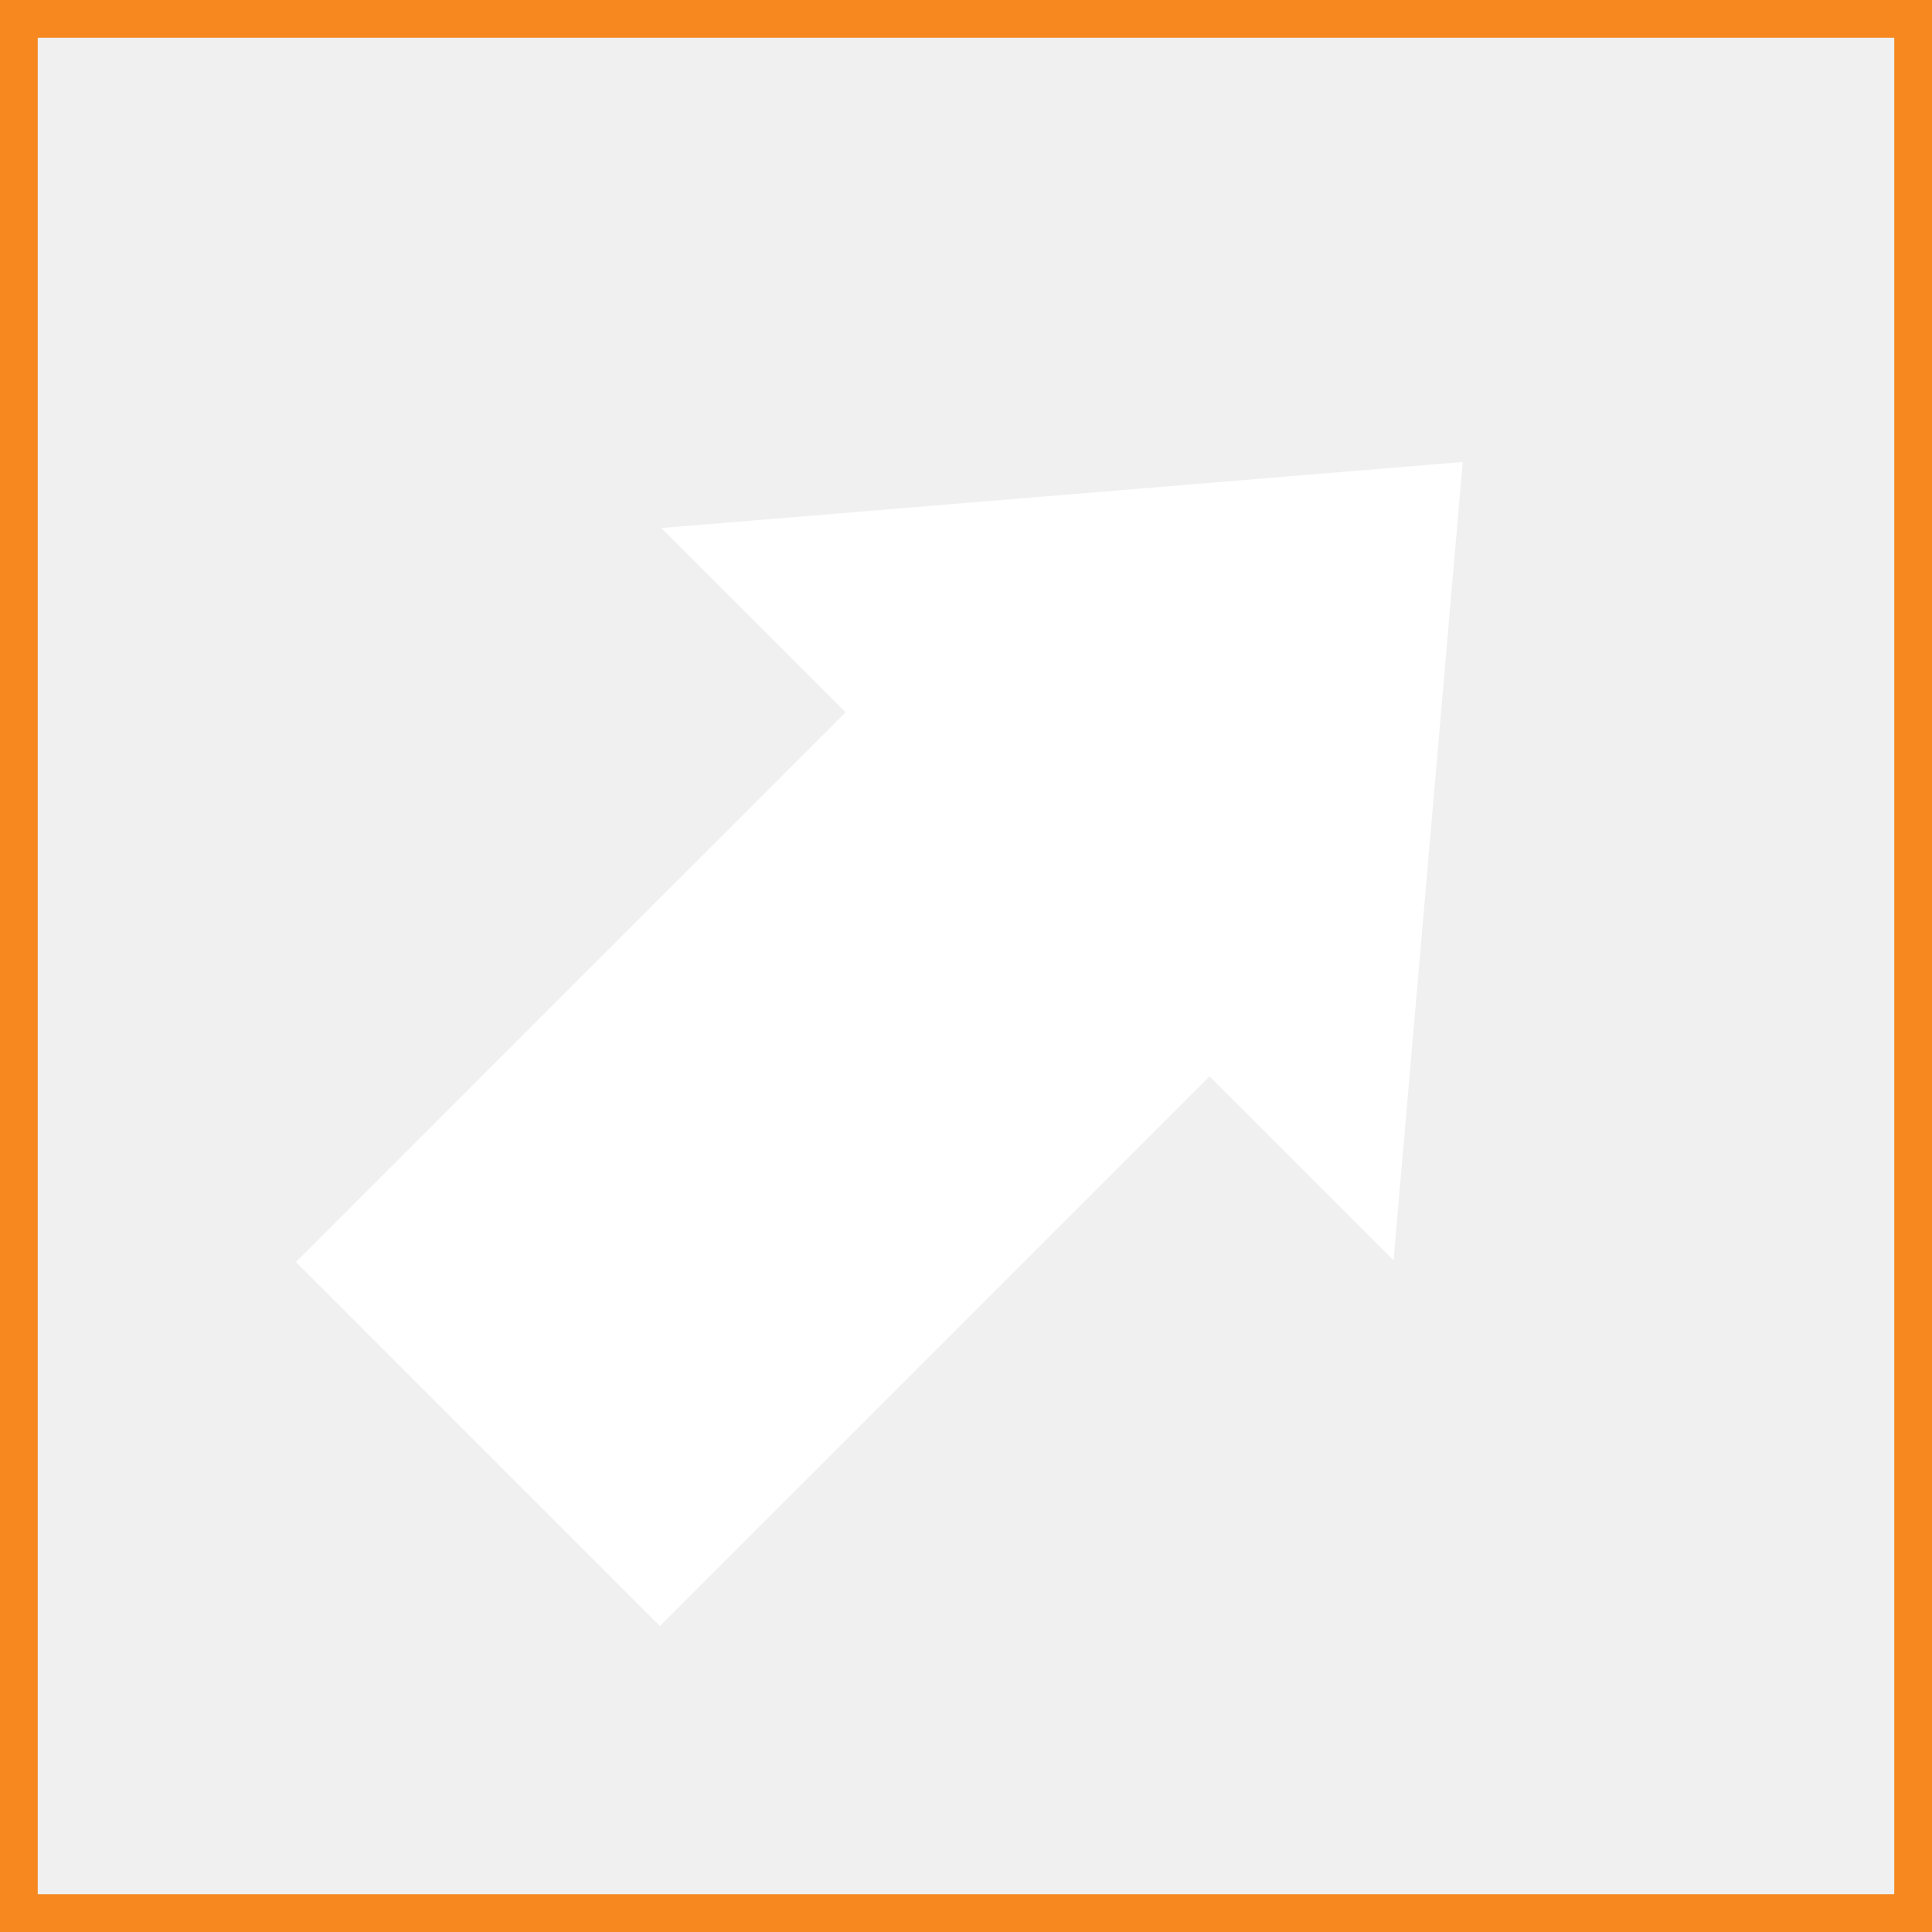
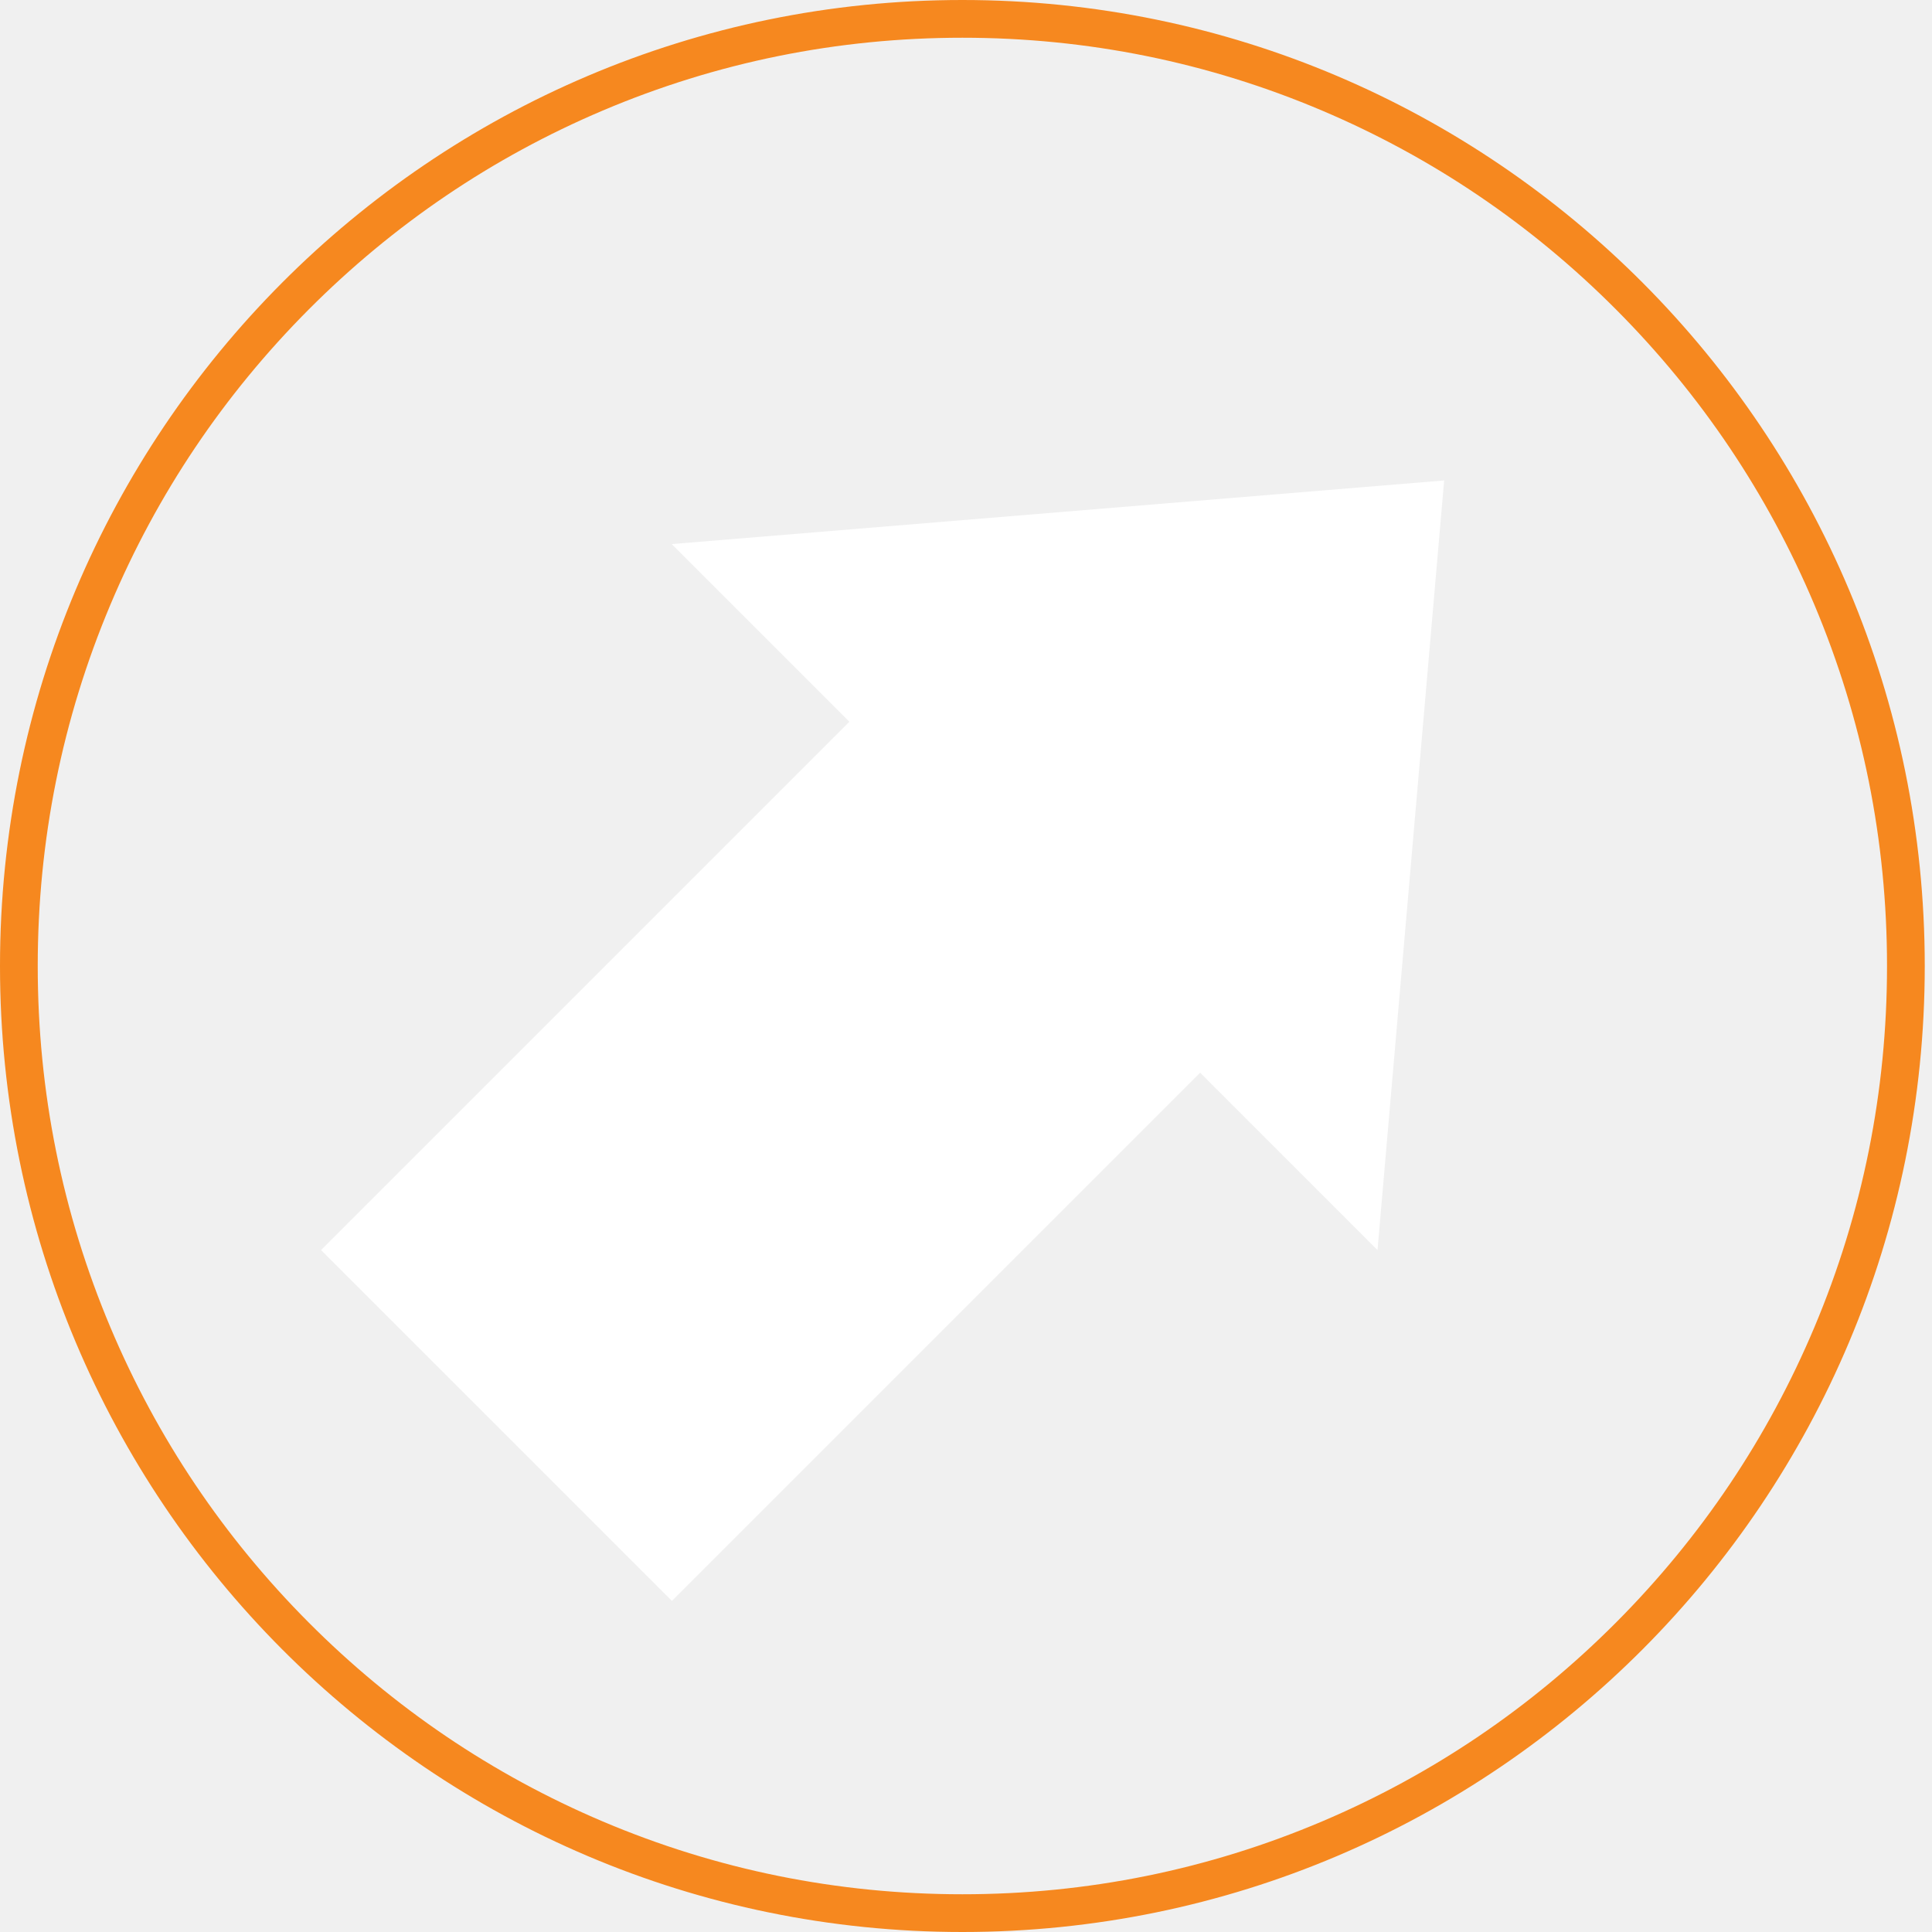
<svg xmlns="http://www.w3.org/2000/svg" version="1.1" viewBox="0 0 512 512">
  <defs>
    <style>
      .st0, .st1 {
        fill: #fff;
      }

      .st2 {
        fill: #f6881f;
      }

      .st3 {
        fill: none;
      }

      .st3, .st1 {
        stroke: #fff;
        stroke-miterlimit: 10;
        stroke-width: 10px;
      }

      .st4 {
        display: none;
      }
    </style>
  </defs>
  <g id="Layer_2" class="st4">
    <rect width="512" height="512" />
  </g>
-   <g id="Square">
+   <g id="Square" class="st4">
    <path class="st2" d="M502,10v492H10V10h492M512,0H0v512h512V0h0Z" />
  </g>
  <g id="Triangle" class="st4">
    <path class="st2" d="M256,54.3l238.68,413.41H17.32L256,54.3M256,34.3L0,477.7h512L256,34.3h0Z" />
+   </g>
+   <g id="Circle">
+     <path class="st2" d="M255.04,10c33.08,0,65.16,6.5,95.36,19.32,29.18,12.39,55.38,30.12,77.89,52.72,22.51,22.6,40.18,48.9,52.53,78.2,12.78,30.33,19.26,62.54,19.26,95.76s-6.48,65.44-19.26,95.76c-12.34,29.29-30.02,55.6-52.53,78.2-22.51,22.59-48.71,40.33-77.89,52.72-30.2,12.82-62.28,19.32-95.36,19.32s-65.16-6.5-95.36-19.32c-29.18-12.39-55.38-30.12-77.89-52.72-22.51-22.6-40.18-48.9-52.53-78.2-12.78-30.33-19.26-62.54-19.26-95.76s6.48-65.44,19.26-95.76c12.34-29.29,30.02-55.6,52.53-78.2,22.51-22.59,48.71-40.33,77.89-52.72,30.2-12.82,62.28-19.32,95.36-19.32M255.04,0C114.18,0,0,114.62,0,256s114.18,256,255.04,256,255.04-114.62,255.04-256S395.89,0,255.04,0h0Z" />
  </g>
  <g id="_x36_" class="st4">
    <circle class="st0" cx="149" cy="128.25" r="51.58" />
    <circle class="st0" cx="363" cy="128.25" r="51.58" />
    <circle class="st0" cx="149" cy="255.62" r="51.58" />
    <circle class="st0" cx="363" cy="256.5" r="51.58" />
    <circle class="st0" cx="149" cy="382.98" r="51.58" />
    <circle class="st0" cx="363" cy="384.75" r="51.58" />
  </g>
  <g id="_x35_" class="st4">
    <circle class="st0" cx="129.02" cy="128.25" r="51.58" />
    <circle class="st0" cx="382.98" cy="128.25" r="51.58" />
    <circle class="st0" cx="256.5" cy="255.62" r="51.58" />
    <circle class="st0" cx="129.02" cy="384.75" r="51.58" />
    <circle class="st0" cx="382.98" cy="384.75" r="51.58" />
  </g>
  <g id="_x34_" class="st4">
    <circle class="st0" cx="129" cy="128.25" r="51.58" />
    <circle class="st0" cx="383" cy="128.25" r="51.58" />
    <circle class="st0" cx="129" cy="384.75" r="51.58" />
    <circle class="st0" cx="383" cy="382.98" r="51.58" />
  </g>
  <g id="_x33_" class="st4">
    <circle class="st0" cx="129" cy="128.25" r="51.58" />
    <circle class="st0" cx="382.98" cy="382.98" r="51.58" />
    <circle class="st0" cx="256.5" cy="255.62" r="51.58" />
  </g>
  <g id="_x32_" class="st4">
    <circle class="st0" cx="129" cy="128.25" r="51.58" />
    <circle class="st0" cx="382.98" cy="382.98" r="51.58" />
  </g>
  <g id="_x31_" class="st4">
    <circle class="st0" cx="256.5" cy="255.58" r="78.62" />
  </g>
  <g id="D3_2" class="st4">
    <circle class="st0" cx="256.5" cy="239.01" r="51.58" />
    <circle class="st0" cx="173.16" cy="384.45" r="51.58" />
    <circle class="st0" cx="338.84" cy="384.45" r="51.58" />
  </g>
  <g id="D3_1" class="st4">
    <circle class="st0" cx="256.5" cy="338.48" r="78.62" />
  </g>
  <g id="Scatter_1" class="st4">
-     <circle class="st3" cx="256.5" cy="256.5" r="77.52" />
-     <circle class="st3" cx="256.5" cy="256.5" r="125.82" />
-     <rect class="st0" x="249.06" y="97.09" width="14.89" height="104.94" />
-     <rect class="st0" x="249.06" y="310.96" width="14.89" height="104.94" />
-     <rect class="st0" x="355.99" y="204.03" width="14.89" height="104.94" transform="translate(619.93 -106.93) rotate(90)" />
-     <rect class="st0" x="142.12" y="204.03" width="14.89" height="104.94" transform="translate(406.07 106.93) rotate(90)" />
+     <circle class="st3" cx="256.5" cy="256.5" r="91.47" />
+     <circle class="st3" cx="256.5" cy="256.5" r="148.47" />
+     <rect class="st0" x="247.72" y="68.41" width="17.57" height="123.83" />
+     <rect class="st0" x="247.72" y="320.76" width="17.57" height="123.83" />
+     <rect class="st0" x="373.89" y="194.59" width="17.57" height="123.83" transform="translate(639.18 -126.18) rotate(90)" />
+     <rect class="st0" x="121.54" y="194.59" width="17.57" height="123.83" transform="translate(386.82 126.18) rotate(90)" />
  </g>
  <g id="Scatter_2">
-     <polygon class="st1" points="382.14 127.91 186.46 144.03 231.19 188.75 85.49 334.45 174.89 423.85 320.57 278.17 365.26 322.87 382.14 127.91" />
+     <polygon class="st1" points="377.22 132.8 189.18 148.29 232.16 191.27 92.15 331.28 178.06 417.19 318.05 277.2 361 320.16 377.22 132.8" />
  </g>
</svg>
